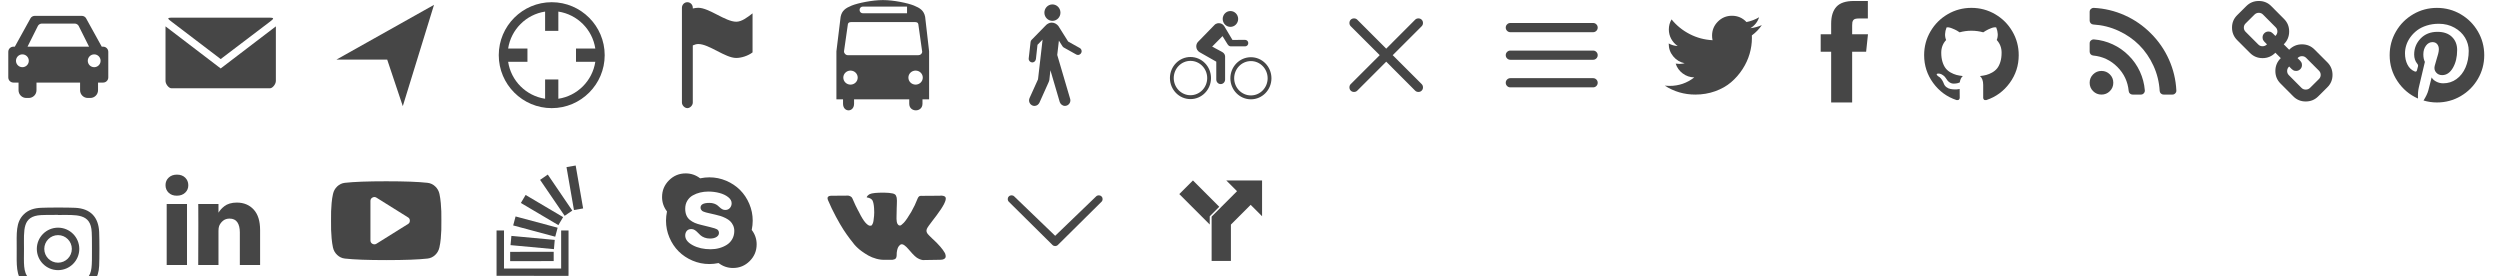
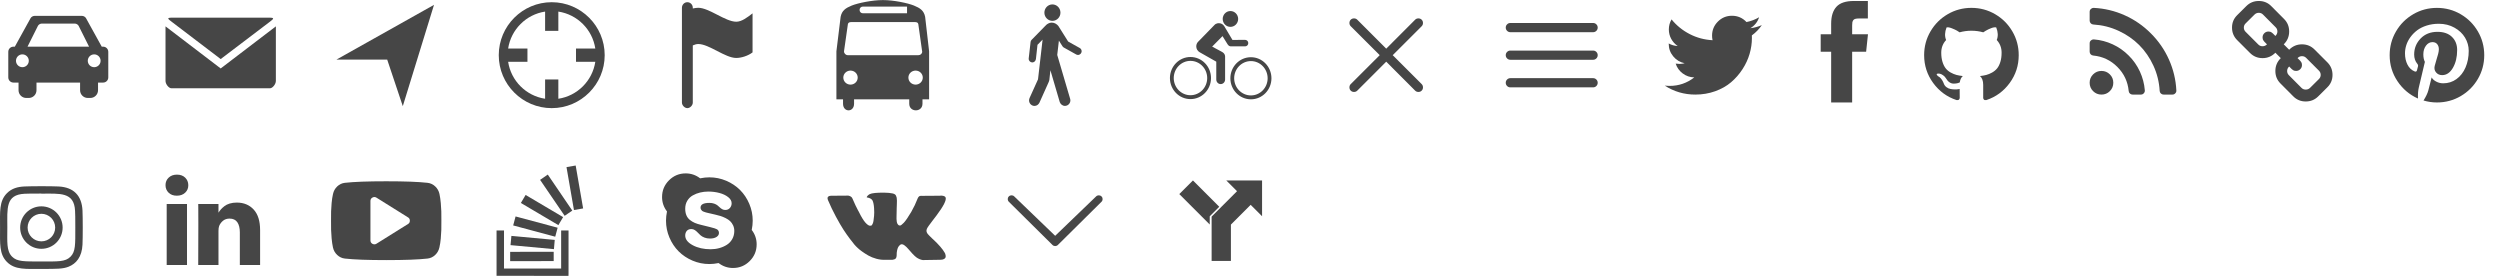
<svg xmlns="http://www.w3.org/2000/svg" xmlns:xlink="http://www.w3.org/1999/xlink" version="1.1" width="725" height="80" viewBox="0 0 725 80" id="svg128">
  <defs id="defs76">
    <g id="icon-driving">
      <path class="path1" d="M29.917,13.535h-0.411l-4.569-8.273c-0.197-0.358-0.694-0.651-1.103-0.651H9.973 c-0.409,0-0.906,0.293-1.103,0.651L4.3,13.535h-0.41c-0.818,0-1.487,0.669-1.487,1.487v7.436c0,0.818,0.669,1.487,1.487,1.487 h1.487v2.231c0,1.227,1.003,2.231,2.231,2.231h0.743c1.227,0,2.231-1.003,2.231-2.231v-2.231h12.642v2.231 c0,1.227,1.003,2.231,2.231,2.231h0.743c1.227,0,2.231-1.003,2.231-2.231v-2.231h1.487c0.818,0,1.487-0.669,1.487-1.487v-7.436 C31.404,14.204,30.735,13.535,29.917,13.535z M6.493,19.485c-1.027,0-1.859-0.832-1.859-1.859c0-1.028,0.832-1.859,1.859-1.859 s1.859,0.832,1.859,1.859S7.521,19.485,6.493,19.485z M7.981,13.535l3.014-6.026c0.183-0.367,0.667-0.666,1.076-0.666h9.667 c0.409,0,0.893,0.299,1.076,0.666l3.014,6.026H7.981z M27.315,19.485c-1.028,0-1.859-0.832-1.859-1.859 c0-1.028,0.832-1.859,1.859-1.859s1.859,0.832,1.859,1.859S28.341,19.485,27.315,19.485z" id="path2" />
    </g>
    <g id="icon-email">
      <path class="path1" d="M1.882 5.12c-1.882 0-0.941 0.499 0 1.263l14.118 10.745 14.118-10.712c0.942-0.765 1.882-1.297 0-1.297h-28.235zM0 7.645v15.826c0 0.931 0.952 2.129 1.706 2.129h28.589c0.754 0 1.706-1.197 1.706-2.129v-15.826l-16 12.208-16-12.208z" id="path5" />
    </g>
    <g id="icon-navigate">
      <path class="path1" d="M20.811 30.788l-4.526-13.508h-14.709l28.287-15.875z" id="path8" />
    </g>
    <g id="icon-geolocation">
      <path class="path1" d="M16 0.64c-8.47 0-15.36 6.89-15.36 15.36s6.89 15.36 15.36 15.36c8.469 0 15.36-6.891 15.36-15.36s-6.891-15.36-15.36-15.36zM17.92 28.64v-5.6h-3.84v5.6c-5.52-0.837-9.883-5.2-10.72-10.72h5.6v-3.84h-5.6c0.837-5.52 5.2-9.883 10.72-10.72v5.6h3.84v-5.6c5.52 0.837 9.883 5.2 10.72 10.72h-5.6v3.84h5.6c-0.837 5.52-5.2 9.883-10.72 10.72z" id="path11" />
    </g>
    <g id="icon-flag">
      <path class="path1" d="M7.336 0.64c-0.872 0-1.576 0.721-1.576 1.617v27.485c0 0.808 0.788 1.617 1.576 1.617s1.575-0.81 1.575-1.617v-16.572c0.538-0.235 1.062-0.405 1.576-0.405 3.151 0 7.798 4.043 11.028 4.043 1.377 0 3.348-0.557 4.726-1.617v-11.318c-1.563 1.203-3.146 2.426-4.726 2.426-3.151 0-7.866-4.042-11.028-4.042-0.531 0-1.050 0.097-1.576 0.202v-0.202c0-0.895-0.703-1.617-1.575-1.617z" id="path14" />
    </g>
    <g id="icon-transit">
      <path class="path1" d="M26.344 16h-20.493c-0.597 0-1.089-0.513-1.089-1.097 0-0.097 0.018-0.207 0.038-0.296l1.091-7.615c0.093-0.495 0.538-0.592 1.071-0.592h18.274c0.529 0 0.979 0.089 1.070 0.582l1.091 7.754c0.017 0.090 0.038 0.143 0.038 0.241-0.001 0.584-0.495 1.023-1.091 1.023zM25.524 24.541c-1.154 0-2.090-0.908-2.090-2.040 0-1.125 0.936-2.031 2.090-2.031 1.146 0 2.084 0.907 2.084 2.031 0 1.132-0.938 2.040-2.084 2.040zM6.643 24.541c-1.146 0-2.082-0.908-2.082-2.040 0-1.125 0.936-2.031 2.082-2.031 1.157 0 2.091 0.907 2.091 2.031 0 1.132-0.934 2.040-2.091 2.040zM10.24 1.92h12.8v1.92h-12.8c-1.28 0-1.28-1.92 0-1.92zM28.289 4.858c-0.374-1.8-1.466-2.525-3.247-3.25-1.778-0.722-5.898-1.587-8.997-1.587-3.112 0-7.254 0.866-9.034 1.587-1.78 0.725-2.854 1.45-3.225 3.25l-1.227 10.022v13.921h1.92v1.28c0 2.56 3.2 2.56 3.2 0v-1.28h16v1.28c0 2.56 3.84 2.56 3.84 0v-1.28h1.92v-13.921l-1.151-10.022z" id="path17" />
    </g>
    <g id="icon-walking">
      <path class="path1" d="M15.261 6.047c1.288-0.034 2.303-1.13 2.269-2.438-0.034-1.325-1.101-2.353-2.39-2.329-1.282 0.035-2.296 1.13-2.269 2.445 0.033 1.315 1.108 2.356 2.39 2.323zM23.171 13.946l-3.411-1.905-2.824-4.491c-0.453-0.577-1.161-1.004-1.969-0.994-0.607 0.021-1.142 0.3-1.569 0.676l-4.254 4.347c-0.14 0.15-0.237 0.341-0.27 0.55l-0.545 4.788c-0.006 0.052-0.006 0.095-0.010 0.147 0.017 0.594 0.501 1.055 1.081 1.044 0.545-0.013 0.961-0.485 1.021-1.003l0.448-4.109 1.482-1.506-1.325 11.515-2.457 5.433c-0.074 0.191-0.15 0.458-0.144 0.71 0.024 0.888 0.748 1.591 1.619 1.571 0.617-0.017 1.119-0.397 1.389-0.936l2.632-5.864c0.053-0.157 0.24-0.54 0.246-0.713l0.307-2.838 2.71 9.23c0.233 0.645 0.828 1.133 1.542 1.113 0.868-0.024 1.562-0.759 1.542-1.65-0.007-0.116-0.041-0.191-0.047-0.325l-3.766-12.799 0.481-4.159 1.062 1.68c0.073 0.109 0.173 0.212 0.287 0.283l3.725 2.086c0.18 0.058 0.321 0.106 0.486 0.106 0.589-0.017 1.049-0.512 1.036-1.11-0.012-0.366-0.214-0.701-0.508-0.879z" id="path20" />
    </g>
    <g id="icon-bicycling">
      <path class="path1" d="M7.234 27.613c2.681 0 4.854-2.23 4.854-4.975 0-2.753-2.173-4.984-4.854-4.984-2.675 0-4.85 2.231-4.85 4.984 0 2.745 2.175 4.975 4.85 4.975zM1.28 22.638c0-3.377 2.671-6.109 5.954-6.109 3.292 0 5.958 2.733 5.958 6.109 0 3.375-2.666 6.101-5.958 6.101-3.283 0-5.954-2.725-5.954-6.101zM24.769 27.674c2.671 0 4.847-2.23 4.847-4.977 0-2.751-2.176-4.982-4.847-4.982-2.682 0-4.859 2.23-4.859 4.982 0 2.746 2.177 4.977 4.859 4.977zM18.806 22.698c0-3.375 2.671-6.107 5.962-6.107 3.28 0 5.951 2.732 5.951 6.108 0 3.37-2.671 6.102-5.951 6.102-3.291 0-5.962-2.732-5.962-6.102zM18.825 7.789c1.236 0 2.241-1.024 2.241-2.291s-1.005-2.298-2.241-2.298-2.241 1.030-2.241 2.298c0 1.268 1.004 2.291 2.241 2.291zM18.919 13.44c-0.325 0-0.675-0.195-0.933-0.615l-1.455-2.351-3.002 3.041 2.781 1.494c1.145 0.562 0.97 1.587 0.97 1.587v6.461c0 0.733-0.566 1.329-1.28 1.329s-1.28-0.596-1.28-1.329v-5.172l-4.835-2.746c-0.575-0.332-0.969-0.963-0.969-1.681 0-0.495 0.177-0.95 0.481-1.288l4.735-4.861c0.588-0.685 1.407-0.576 1.407-0.576 0.992 0 1.514 0.888 1.514 0.888l2.356 3.953 3.63-0.007c1.28 0 1.28 1.874 0 1.874h-4.121z" id="path23" />
    </g>
    <g id="icon-cross">
      <path class="path1" d="M25.333 5.333q0.573 0 0.953 0.38t0.38 0.953q0 0.563-0.385 0.948l-8.396 8.385 8.396 8.385q0.385 0.385 0.385 0.948 0 0.573-0.38 0.953t-0.953 0.38q-0.563 0-0.948-0.385l-8.385-8.396-8.385 8.396q-0.385 0.385-0.948 0.385-0.573 0-0.953-0.38t-0.38-0.953q0-0.563 0.385-0.948l8.396-8.385-8.396-8.385q-0.385-0.385-0.385-0.948 0-0.573 0.38-0.953t0.953-0.38q0.563 0 0.948 0.385l8.385 8.396 8.385-8.396q0.385-0.385 0.948-0.385z" id="path26" />
    </g>
    <g id="icon-menu">
      <path class="path1" d="M4 6.667h24q0.552 0 0.943 0.391t0.391 0.943-0.391 0.943-0.943 0.391h-24q-0.552 0-0.943-0.391t-0.391-0.943 0.391-0.943 0.943-0.391zM4 22.667h24q0.552 0 0.943 0.391t0.391 0.943-0.391 0.943-0.943 0.391h-24q-0.552 0-0.943-0.391t-0.391-0.943 0.391-0.943 0.943-0.391zM4 14.667h24q0.552 0 0.943 0.391t0.391 0.943-0.391 0.943-0.943 0.391h-24q-0.552 0-0.943-0.391t-0.391-0.943 0.391-0.943 0.943-0.391z" id="path29" />
    </g>
    <g id="icon-twitter">
      <path class="path1" d="M28.929 7.286q-1.196 1.75-2.893 2.982 0.018 0.25 0.018 0.75 0 2.321-0.679 4.634t-2.063 4.437-3.295 3.759-4.607 2.607-5.768 0.973q-4.839 0-8.857-2.589 0.625 0.071 1.393 0.071 4.018 0 7.161-2.464-1.875-0.036-3.357-1.152t-2.036-2.848q0.589 0.089 1.089 0.089 0.768 0 1.518-0.196-2-0.411-3.313-1.991t-1.313-3.67v-0.071q1.214 0.679 2.607 0.732-1.179-0.786-1.875-2.054t-0.696-2.75q0-1.571 0.786-2.911 2.161 2.661 5.259 4.259t6.634 1.777q-0.143-0.679-0.143-1.321 0-2.393 1.688-4.080t4.080-1.688q2.5 0 4.214 1.821 1.946-0.375 3.661-1.393-0.661 2.054-2.536 3.179 1.661-0.179 3.321-0.893z" id="path32" />
    </g>
    <g id="icon-facebook">
      <path class="path1" d="M9.125 9.929h4.589l-0.536 5.071h-4.054v14.714h-6.089v-14.714h-3.036v-5.071h3.036v-3.054q0-3.25 1.536-4.92t5.054-1.67h4.054v5.071h-2.536q-0.696 0-1.116 0.116t-0.607 0.42-0.241 0.616-0.054 0.884v2.536z" id="path35" />
    </g>
    <g id="icon-github">
      <path class="path1" d="M27.429 16q0 4.482-2.616 8.063t-6.759 4.955q-0.482 0.089-0.705-0.125t-0.223-0.536v-3.768q0-1.732-0.929-2.536 1.018-0.107 1.83-0.321t1.679-0.696 1.446-1.188 0.946-1.875 0.366-2.688q0-2.161-1.411-3.679 0.661-1.625-0.143-3.643-0.5-0.161-1.446 0.196t-1.643 0.786l-0.679 0.429q-1.661-0.464-3.429-0.464t-3.429 0.464q-0.286-0.196-0.759-0.482t-1.491-0.688-1.536-0.241q-0.786 2.018-0.125 3.643-1.411 1.518-1.411 3.679 0 1.518 0.366 2.679t0.938 1.875 1.438 1.196 1.679 0.696 1.83 0.321q-0.714 0.643-0.875 1.839-0.375 0.179-0.804 0.268t-1.018 0.089-1.17-0.384-0.991-1.116q-0.339-0.571-0.866-0.929t-0.884-0.429l-0.357-0.054q-0.375 0-0.518 0.080t-0.089 0.205 0.161 0.25 0.232 0.214l0.125 0.089q0.393 0.179 0.777 0.679t0.563 0.911l0.179 0.411q0.232 0.679 0.786 1.098t1.196 0.536 1.241 0.125 0.991-0.063l0.411-0.071q0 0.679 0.009 1.589t0.009 0.964q0 0.321-0.232 0.536t-0.714 0.125q-4.143-1.375-6.759-4.955t-2.616-8.063q0-3.732 1.839-6.884t4.991-4.991 6.884-1.839 6.884 1.839 4.991 4.991 1.839 6.884z" id="path38" />
    </g>
    <g id="icon-rss">
      <path class="path1" d="M6.857 24q0 1.429-1 2.429t-2.429 1-2.429-1-1-2.429 1-2.429 2.429-1 2.429 1 1 2.429zM16 26.196q0.036 0.5-0.304 0.857-0.321 0.375-0.839 0.375h-2.411q-0.446 0-0.768-0.295t-0.357-0.741q-0.393-4.089-3.295-6.991t-6.991-3.295q-0.446-0.036-0.741-0.357t-0.295-0.768v-2.411q0-0.518 0.375-0.839 0.304-0.304 0.768-0.304h0.089q2.857 0.232 5.464 1.438t4.625 3.241q2.036 2.018 3.241 4.625t1.438 5.464zM25.143 26.232q0.036 0.482-0.321 0.839-0.321 0.357-0.821 0.357h-2.554q-0.464 0-0.795-0.313t-0.348-0.759q-0.214-3.839-1.804-7.295t-4.134-6-6-4.134-7.295-1.821q-0.446-0.018-0.759-0.348t-0.313-0.777v-2.554q0-0.5 0.357-0.821 0.321-0.321 0.786-0.321h0.054q4.679 0.232 8.955 2.143t7.598 5.25q3.339 3.321 5.25 7.598t2.143 8.955z" id="path41" />
    </g>
    <g id="icon-site">
      <path class="path1" d="M26 21.714q0-0.714-0.5-1.214l-3.714-3.714q-0.5-0.5-1.214-0.5-0.75 0-1.286 0.571 0.054 0.054 0.339 0.33t0.384 0.384 0.268 0.339 0.232 0.455 0.063 0.491q0 0.714-0.5 1.214t-1.214 0.5q-0.268 0-0.491-0.063t-0.455-0.232-0.339-0.268-0.384-0.384-0.33-0.339q-0.589 0.554-0.589 1.304 0 0.714 0.5 1.214l3.679 3.696q0.482 0.482 1.214 0.482 0.714 0 1.214-0.464l2.625-2.607q0.5-0.5 0.5-1.196zM13.446 9.125q0-0.714-0.5-1.214l-3.679-3.696q-0.5-0.5-1.214-0.5-0.696 0-1.214 0.482l-2.625 2.607q-0.5 0.5-0.5 1.196 0 0.714 0.5 1.214l3.714 3.714q0.482 0.482 1.214 0.482 0.75 0 1.286-0.554-0.054-0.054-0.339-0.33t-0.384-0.384-0.268-0.339-0.232-0.455-0.063-0.491q0-0.714 0.5-1.214t1.214-0.5q0.268 0 0.491 0.063t0.455 0.232 0.339 0.268 0.384 0.384 0.33 0.339q0.589-0.554 0.589-1.304zM29.429 21.714q0 2.143-1.518 3.625l-2.625 2.607q-1.482 1.482-3.625 1.482-2.161 0-3.643-1.518l-3.679-3.696q-1.482-1.482-1.482-3.625 0-2.196 1.571-3.732l-1.571-1.571q-1.536 1.571-3.714 1.571-2.143 0-3.643-1.5l-3.714-3.714q-1.5-1.5-1.5-3.643t1.518-3.625l2.625-2.607q1.482-1.482 3.625-1.482 2.161 0 3.643 1.518l3.679 3.696q1.482 1.482 1.482 3.625 0 2.196-1.571 3.732l1.571 1.571q1.536-1.571 3.714-1.571 2.143 0 3.643 1.5l3.714 3.714q1.5 1.5 1.5 3.643z" id="path44" />
    </g>
    <g id="icon-pinterest">
      <path class="path1" d="M27.429 16q0 3.732-1.839 6.884t-4.991 4.991-6.884 1.839q-1.982 0-3.893-0.571 1.054-1.661 1.393-2.929 0.161-0.607 0.964-3.768 0.357 0.696 1.304 1.205t2.036 0.509q2.161 0 3.857-1.223t2.625-3.366 0.929-4.821q0-2.036-1.063-3.821t-3.080-2.911-4.554-1.125q-1.875 0-3.5 0.518t-2.759 1.375-1.946 1.973-1.196 2.313-0.384 2.393q0 1.857 0.714 3.268t2.089 1.982q0.536 0.214 0.679-0.357 0.036-0.125 0.143-0.554t0.143-0.536q0.107-0.411-0.196-0.768-0.911-1.089-0.911-2.696 0-2.696 1.866-4.634t4.884-1.938q2.696 0 4.205 1.464t1.509 3.804q0 3.036-1.223 5.161t-3.134 2.125q-1.089 0-1.75-0.777t-0.411-1.866q0.143-0.625 0.473-1.67t0.536-1.839 0.205-1.348q0-0.893-0.482-1.482t-1.375-0.589q-1.107 0-1.875 1.018t-0.768 2.536q0 1.304 0.446 2.179l-1.768 7.464q-0.304 1.25-0.232 3.161-3.679-1.625-5.946-5.018t-2.268-7.554q0-3.732 1.839-6.884t4.991-4.991 6.884-1.839 6.884 1.839 4.991 4.991 1.839 6.884z" id="path47" />
    </g>
    <g id="icon-google-plus">
      <path class="path1" d="m12.004 5.838c-3.403 0-6.158 2.758-6.158 6.158 0 3.403 2.758 6.158 6.158 6.158 3.403 0 6.158-2.758 6.158-6.158 0-3.403-2.758-6.158-6.158-6.158zm0 10.155c-2.209 0-3.997-1.789-3.997-3.997s1.789-3.997 3.997-3.997 3.997 1.789 3.997 3.997c.001 2.208-1.788 3.997-3.997 3.997z" id="path50" />
      <path d="m16.948.076c-2.208-.103-7.677-.098-9.887 0-1.942.091-3.655.56-5.036 1.941-2.308 2.308-2.013 5.418-2.013 9.979 0 4.668-.26 7.706 2.013 9.979 2.317 2.316 5.472 2.013 9.979 2.013 4.624 0 6.22.003 7.855-.63 2.223-.863 3.901-2.85 4.065-6.419.104-2.209.098-7.677 0-9.887-.198-4.213-2.459-6.768-6.976-6.976zm3.495 20.372c-1.513 1.513-3.612 1.378-8.468 1.378-5 0-7.005.074-8.468-1.393-1.685-1.677-1.38-4.37-1.38-8.453 0-5.525-.567-9.504 4.978-9.788 1.274-.045 1.649-.06 4.856-.06l.045.03c5.329 0 9.51-.558 9.761 4.986.057 1.265.07 1.645.07 4.847-.001 4.942.093 6.959-1.394 8.453z" id="path52" />
    </g>
    <g id="icon-linkedin">
      <path class="path1" d="M6.232 11.161v17.696h-5.893v-17.696h5.893zM6.607 5.696q0.018 1.304-0.902 2.179t-2.42 0.875h-0.036q-1.464 0-2.357-0.875t-0.893-2.179q0-1.321 0.92-2.188t2.402-0.866 2.375 0.866 0.911 2.188zM27.429 18.714v10.143h-5.875v-9.464q0-1.875-0.723-2.938t-2.259-1.063q-1.125 0-1.884 0.616t-1.134 1.527q-0.196 0.536-0.196 1.446v9.875h-5.875q0.036-7.125 0.036-11.554t-0.018-5.286l-0.018-0.857h5.875v2.571h-0.036q0.357-0.571 0.732-1t1.009-0.929 1.554-0.777 2.045-0.277q3.054 0 4.911 2.027t1.857 5.938z" id="path55" />
    </g>
    <g id="icon-youtube">
      <path class="path1" d="M22.857 16q0-0.661-0.536-0.964l-9.143-5.714q-0.554-0.357-1.161-0.036-0.589 0.321-0.589 1v11.429q0 0.679 0.589 1 0.286 0.143 0.554 0.143 0.357 0 0.607-0.179l9.143-5.714q0.536-0.304 0.536-0.964zM32 16q0 1.714-0.018 2.679t-0.152 2.438-0.402 2.634q-0.286 1.304-1.232 2.196t-2.214 1.036q-3.964 0.446-11.982 0.446t-11.982-0.446q-1.268-0.143-2.223-1.036t-1.241-2.196q-0.25-1.161-0.384-2.634t-0.152-2.438-0.018-2.679 0.018-2.679 0.152-2.438 0.402-2.634q0.286-1.304 1.232-2.196t2.214-1.036q3.964-0.446 11.982-0.446t11.982 0.446q1.268 0.143 2.223 1.036t1.241 2.196q0.25 1.161 0.384 2.634t0.152 2.438 0.018 2.679z" id="path58" />
    </g>
    <g id="icon-stack-overflow">
      <path class="path1" d="M16.571 25.018v2.696l-12.625 0.018v-2.696zM20.875 18.839v12.518l-0.018 0.625v0.018l-20.857-0.018v-13.143h2.161v11.036h16.571v-11.036h2.143zM4.304 20.411l12.571 1.161-0.232 2.679-12.589-1.161zM5.518 14.768l12.196 3.268-0.696 2.607-12.196-3.268zM8.429 8.536l10.875 6.429-1.375 2.321-10.875-6.429zM14.857 2.625l7.107 10.446-2.214 1.518-7.125-10.429zM22.946 0l2.161 12.446-2.661 0.464-2.161-12.446z" id="path61" />
    </g>
    <g id="icon-skype">
      <path class="path1" d="M20.946 18.982q0-0.893-0.348-1.634t-0.866-1.223-1.304-0.875-1.473-0.607-1.563-0.411l-1.857-0.429q-0.536-0.125-0.786-0.188t-0.625-0.205-0.536-0.286-0.295-0.375-0.134-0.536q0-1.375 2.571-1.375 0.768 0 1.375 0.214t0.964 0.509 0.679 0.598 0.714 0.518 0.857 0.214q0.839 0 1.348-0.571t0.509-1.375q0-0.982-1-1.777t-2.536-1.205-3.25-0.411q-1.214 0-2.357 0.277t-2.134 0.839-1.589 1.554-0.598 2.295q0 1.089 0.339 1.902t1 1.348 1.429 0.866 1.839 0.58l2.607 0.643q1.607 0.393 2 0.643 0.571 0.357 0.571 1.071 0 0.696-0.714 1.152t-1.875 0.455q-0.911 0-1.634-0.286t-1.161-0.688-0.813-0.804-0.821-0.688-0.964-0.286q-0.893 0-1.348 0.536t-0.455 1.339q0 1.643 2.179 2.813t5.196 1.17q1.304 0 2.5-0.33t2.188-0.955 1.58-1.67 0.589-2.348zM27.429 22.857q0 2.839-2.009 4.848t-4.848 2.009q-2.321 0-4.179-1.429-1.375 0.286-2.679 0.286-2.554 0-4.884-0.991t-4.018-2.679-2.679-4.018-0.991-4.884q0-1.304 0.286-2.679-1.429-1.857-1.429-4.179 0-2.839 2.009-4.848t4.848-2.009q2.321 0 4.179 1.429 1.375-0.286 2.679-0.286 2.554 0 4.884 0.991t4.018 2.679 2.679 4.018 0.991 4.884q0 1.304-0.286 2.679 1.429 1.857 1.429 4.179z" id="path64" />
    </g>
    <g id="icon-vk">
      <path class="path1" d="M34.232 9.286q0.411 1.143-2.679 5.25-0.429 0.571-1.161 1.518-1.393 1.786-1.607 2.339-0.304 0.732 0.25 1.446 0.304 0.375 1.446 1.464h0.018l0.071 0.071q2.518 2.339 3.411 3.946 0.054 0.089 0.116 0.223t0.125 0.473-0.009 0.607-0.446 0.491-1.054 0.223l-4.571 0.071q-0.429 0.089-1-0.089t-0.929-0.393l-0.357-0.214q-0.536-0.375-1.25-1.143t-1.223-1.384-1.089-1.036-1.009-0.277q-0.054 0.018-0.143 0.063t-0.304 0.259-0.384 0.527-0.304 0.929-0.116 1.384q0 0.268-0.063 0.491t-0.134 0.33l-0.071 0.089q-0.321 0.339-0.946 0.393h-2.054q-1.268 0.071-2.607-0.295t-2.348-0.946-1.839-1.179-1.259-1.027l-0.446-0.429q-0.179-0.179-0.491-0.536t-1.277-1.625-1.893-2.696-2.188-3.768-2.33-4.857q-0.107-0.286-0.107-0.482t0.054-0.286l0.071-0.107q0.268-0.339 1.018-0.339l4.893-0.036q0.214 0.036 0.411 0.116t0.286 0.152l0.089 0.054q0.286 0.196 0.429 0.571 0.357 0.893 0.821 1.848t0.732 1.455l0.286 0.518q0.518 1.071 1 1.857t0.866 1.223 0.741 0.688 0.607 0.25 0.482-0.089q0.036-0.018 0.089-0.089t0.214-0.393 0.241-0.839 0.17-1.446 0-2.232q-0.036-0.714-0.161-1.304t-0.25-0.821l-0.107-0.214q-0.446-0.607-1.518-0.768-0.232-0.036 0.089-0.429 0.304-0.339 0.679-0.536 0.946-0.464 4.268-0.429 1.464 0.018 2.411 0.232 0.357 0.089 0.598 0.241t0.366 0.429 0.188 0.571 0.063 0.813-0.018 0.982-0.045 1.259-0.027 1.473q0 0.196-0.018 0.75t-0.009 0.857 0.063 0.723 0.205 0.696 0.402 0.438q0.143 0.036 0.304 0.071t0.464-0.196 0.679-0.616 0.929-1.196 1.214-1.92q1.071-1.857 1.911-4.018 0.071-0.179 0.179-0.313t0.196-0.188l0.071-0.054 0.089-0.045t0.232-0.054 0.357-0.009l5.143-0.036q0.696-0.089 1.143 0.045t0.554 0.295z" id="path67" />
    </g>
    <g id="icon-arrow-down">
      <path class="path1" d="M4.131 8.962c-0.434-0.429-1.134-0.429-1.566 0-0.432 0.427-0.432 1.122 0 1.55l12.653 12.528c0.434 0.429 1.133 0.429 1.566 0l12.653-12.528c0.432-0.429 0.434-1.122 0-1.55s-1.136-0.429-1.566-0.002l-11.87 11.426-11.869-11.424z" id="path70" />
    </g>
    <g id="icon-direction">
      <path class="path1" d="M28,4.33H17.62l3.117,3.117l-7.356,7.356h-0.01V27.67h5.593V17.13l5.728-5.728L28,14.709V4.33z M12.824,17.109L4,8.285L7.955,4.33l7.632,7.632l-2.752,2.752h-0.011V17.109z" id="path73" />
    </g>
  </defs>
  <g fill="#464646" id="g126">
    <use xlink:href="#icon-driving" id="use78" transform="translate(0 0)" />
    <use xlink:href="#icon-email" transform="translate(48 0)" id="use80" />
    <use xlink:href="#icon-navigate" transform="translate(96 0)" id="use82" />
    <use xlink:href="#icon-geolocation" transform="translate(144 0)" id="use84" />
    <use xlink:href="#icon-flag" transform="translate(192 0)" id="use86" />
    <use xlink:href="#icon-transit" transform="translate(240 0)" id="use88" />
    <use xlink:href="#icon-walking" transform="translate(290 0)" id="use90" />
    <use xlink:href="#icon-bicycling" transform="translate(338 0)" id="use92" />
    <use xlink:href="#icon-cross" transform="translate(386 0)" id="use94" />
    <use xlink:href="#icon-menu" transform="translate(434 0)" id="use96" />
    <use xlink:href="#icon-twitter" transform="translate(482 0)" id="use98" />
    <use xlink:href="#icon-facebook" transform="translate(528 0)" id="use100" />
    <use xlink:href="#icon-github" transform="translate(558 0)" id="use102" />
    <use xlink:href="#icon-rss" transform="translate(606 0)" id="use104" />
    <use xlink:href="#icon-site" transform="translate(647 0)" id="use106" />
    <use xlink:href="#icon-pinterest" transform="translate(693 0)" id="use108" />
-     <use xlink:href="#icon-google-plus" transform="translate(4.831762,60.18531)" id="use110" x="0" y="0" width="100%" height="100%" />
+     <use xlink:href="#icon-google-plus" transform="translate(0,54)" id="use110" x="0" y="0" width="100%" height="100%" />
    <use xlink:href="#icon-linkedin" transform="translate(48 48)" id="use112" />
    <use xlink:href="#icon-youtube" transform="translate(96 48)" id="use114" />
    <use xlink:href="#icon-stack-overflow" transform="translate(144 48)" id="use116" />
    <use xlink:href="#icon-skype" transform="translate(192 48)" id="use118" />
    <use xlink:href="#icon-vk" transform="translate(240 48)" id="use120" />
    <use xlink:href="#icon-arrow-down" transform="translate(290 48)" id="use122" />
    <use xlink:href="#icon-direction" transform="translate(338 48)" id="use124" />
  </g>
  <g id="layer1" />
</svg>
